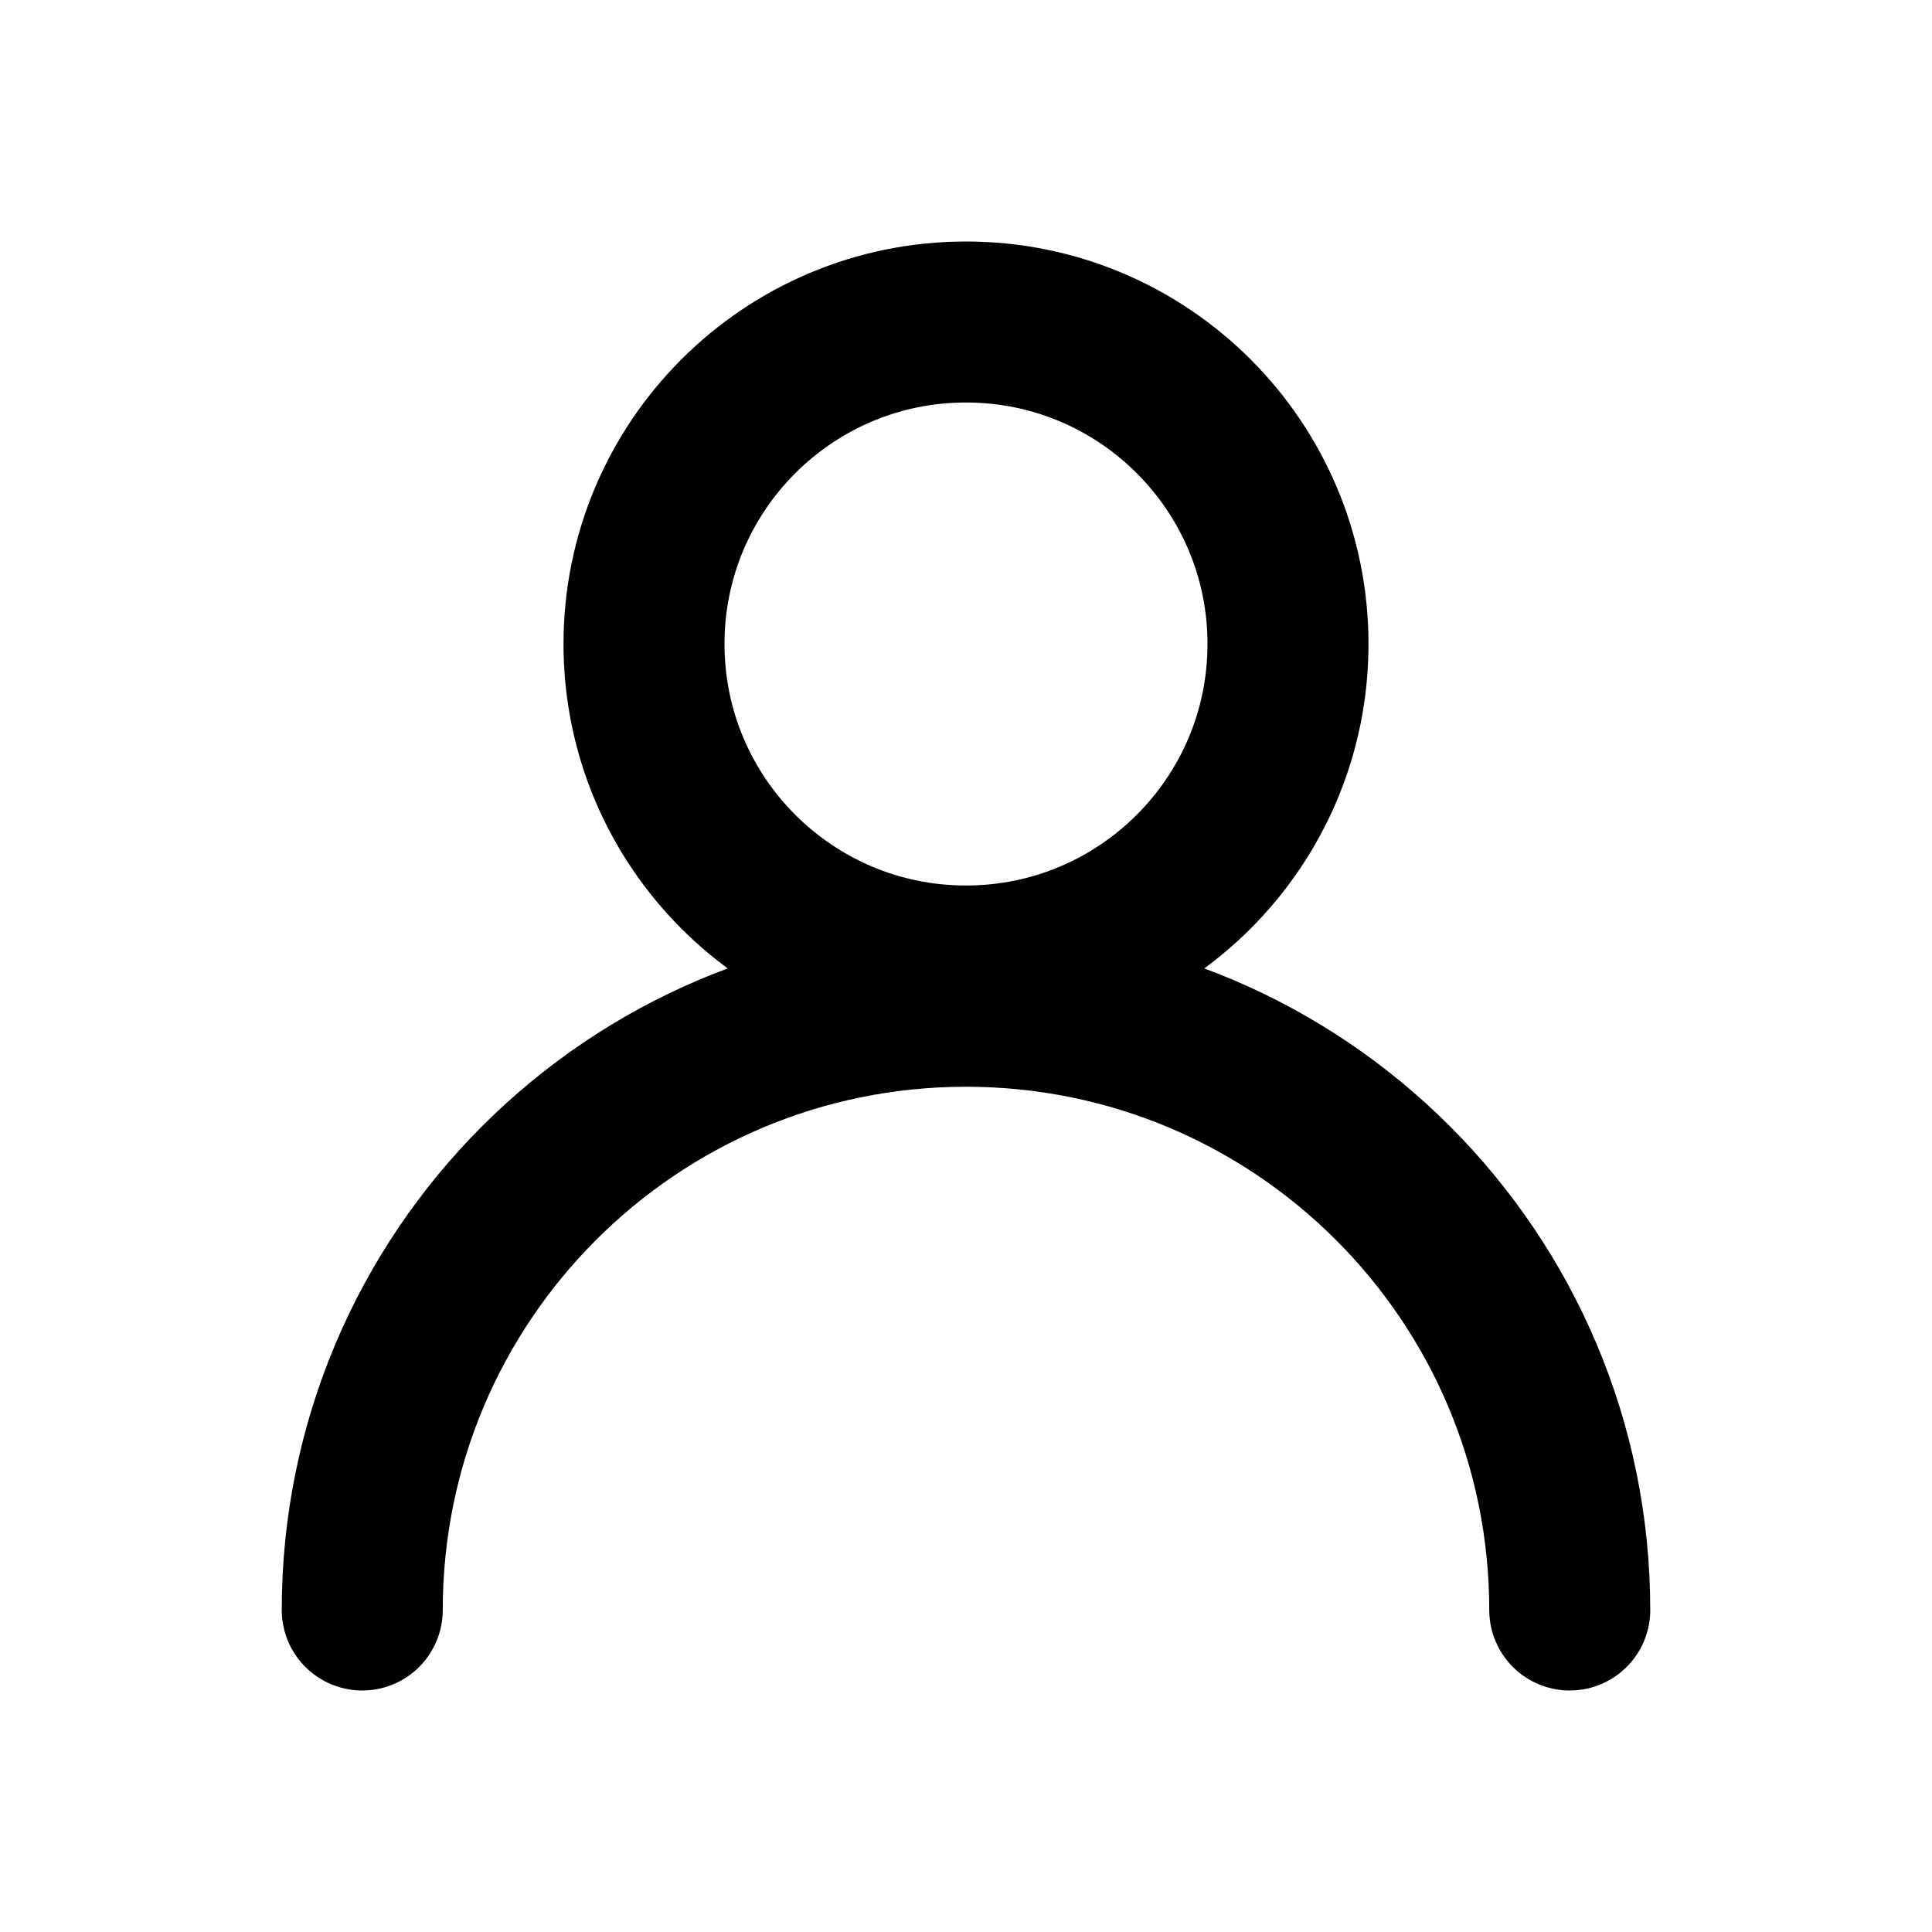
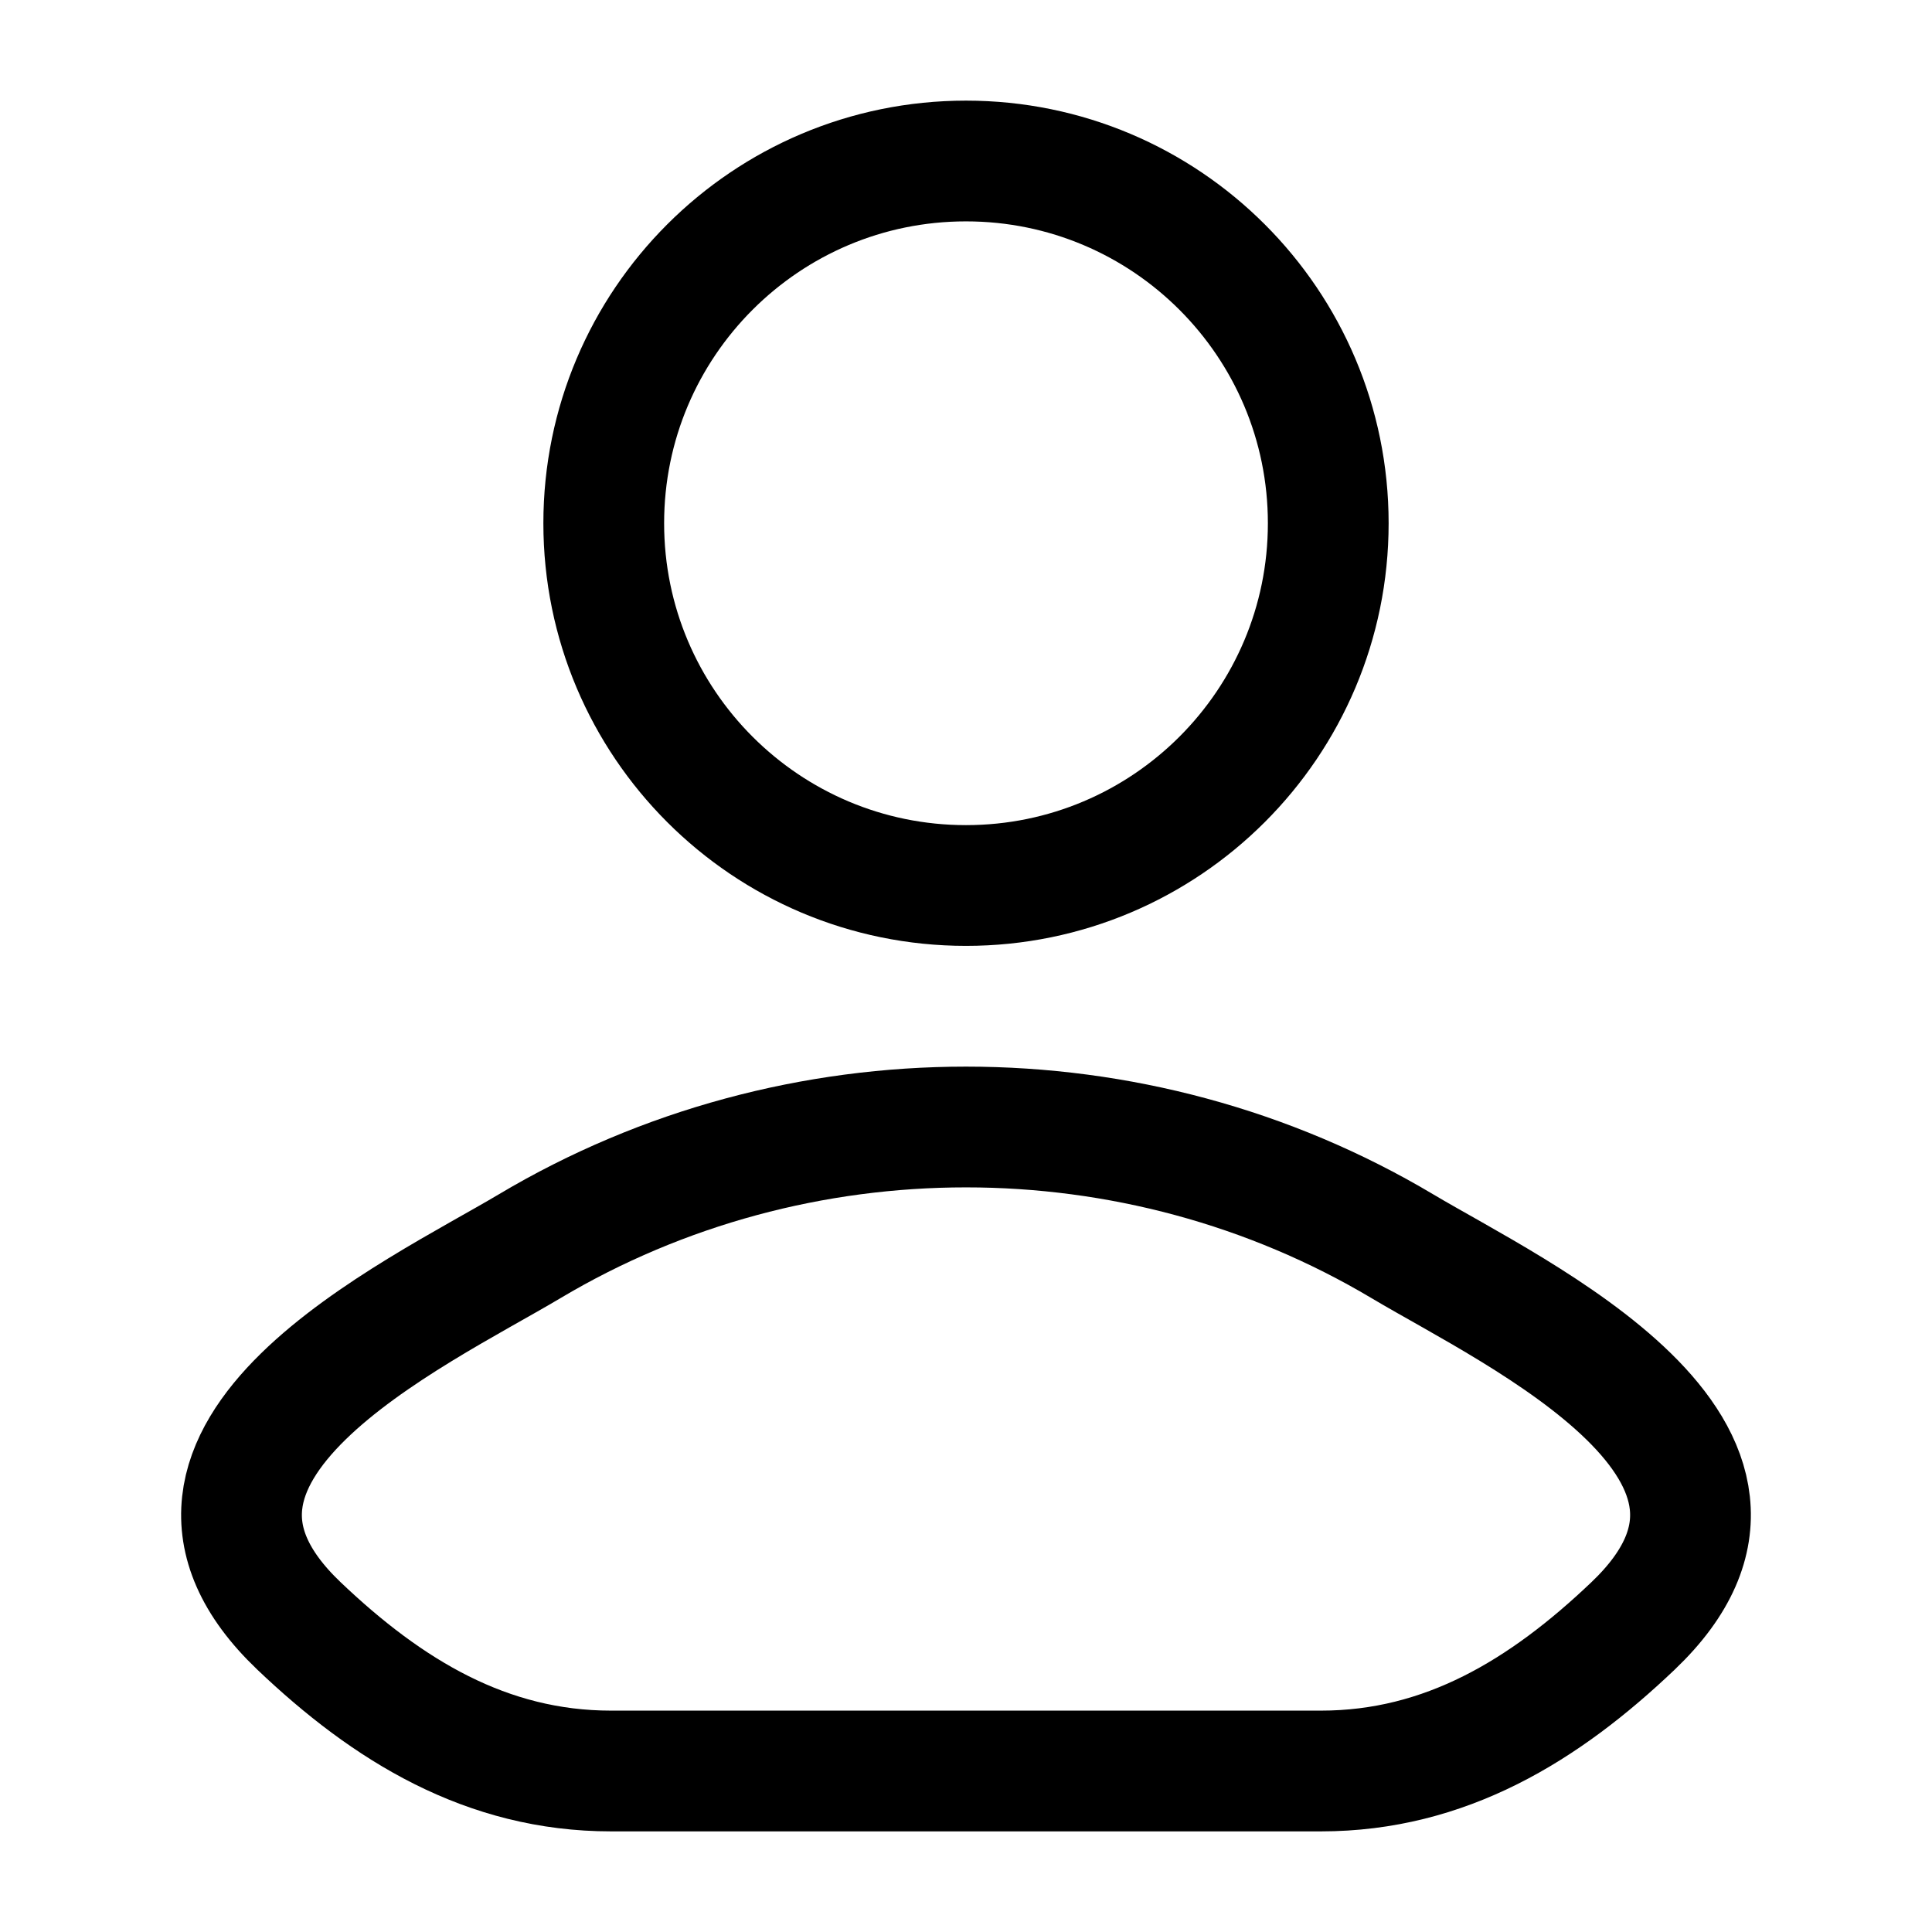
- <svg xmlns="http://www.w3.org/2000/svg" viewBox="0 0 24 24" fill="none" stroke="#000000" stroke-width="2" stroke-linecap="round" stroke-linejoin="round">
-   <circle cx="12" cy="8" r="4" />
-   <path d="M4.5 20a7.5 7.5 0 0 1 15 0" />
+ <svg xmlns="http://www.w3.org/2000/svg" width="24" height="24" viewBox="0 0 24 24" fill="none">
+   <path d="M6.578 15.482C5.163 16.324 1.453 18.044 3.713 20.197C4.816 21.248 6.045 22 7.591 22H16.409C17.954 22 19.184 21.248 20.287 20.197C22.547 18.044 18.837 16.324 17.422 15.482C14.105 13.506 9.895 13.506 6.578 15.482Z" stroke="#000000" stroke-width="1.5" stroke-linecap="round" stroke-linejoin="round" />
+   <path d="M16.5 6.5C16.5 8.985 14.485 11 12 11C9.515 11 7.5 8.985 7.5 6.5C7.5 4.015 9.515 2 12 2C14.485 2 16.5 4.015 16.5 6.5Z" stroke="#000000" stroke-width="1.5" />
</svg>
